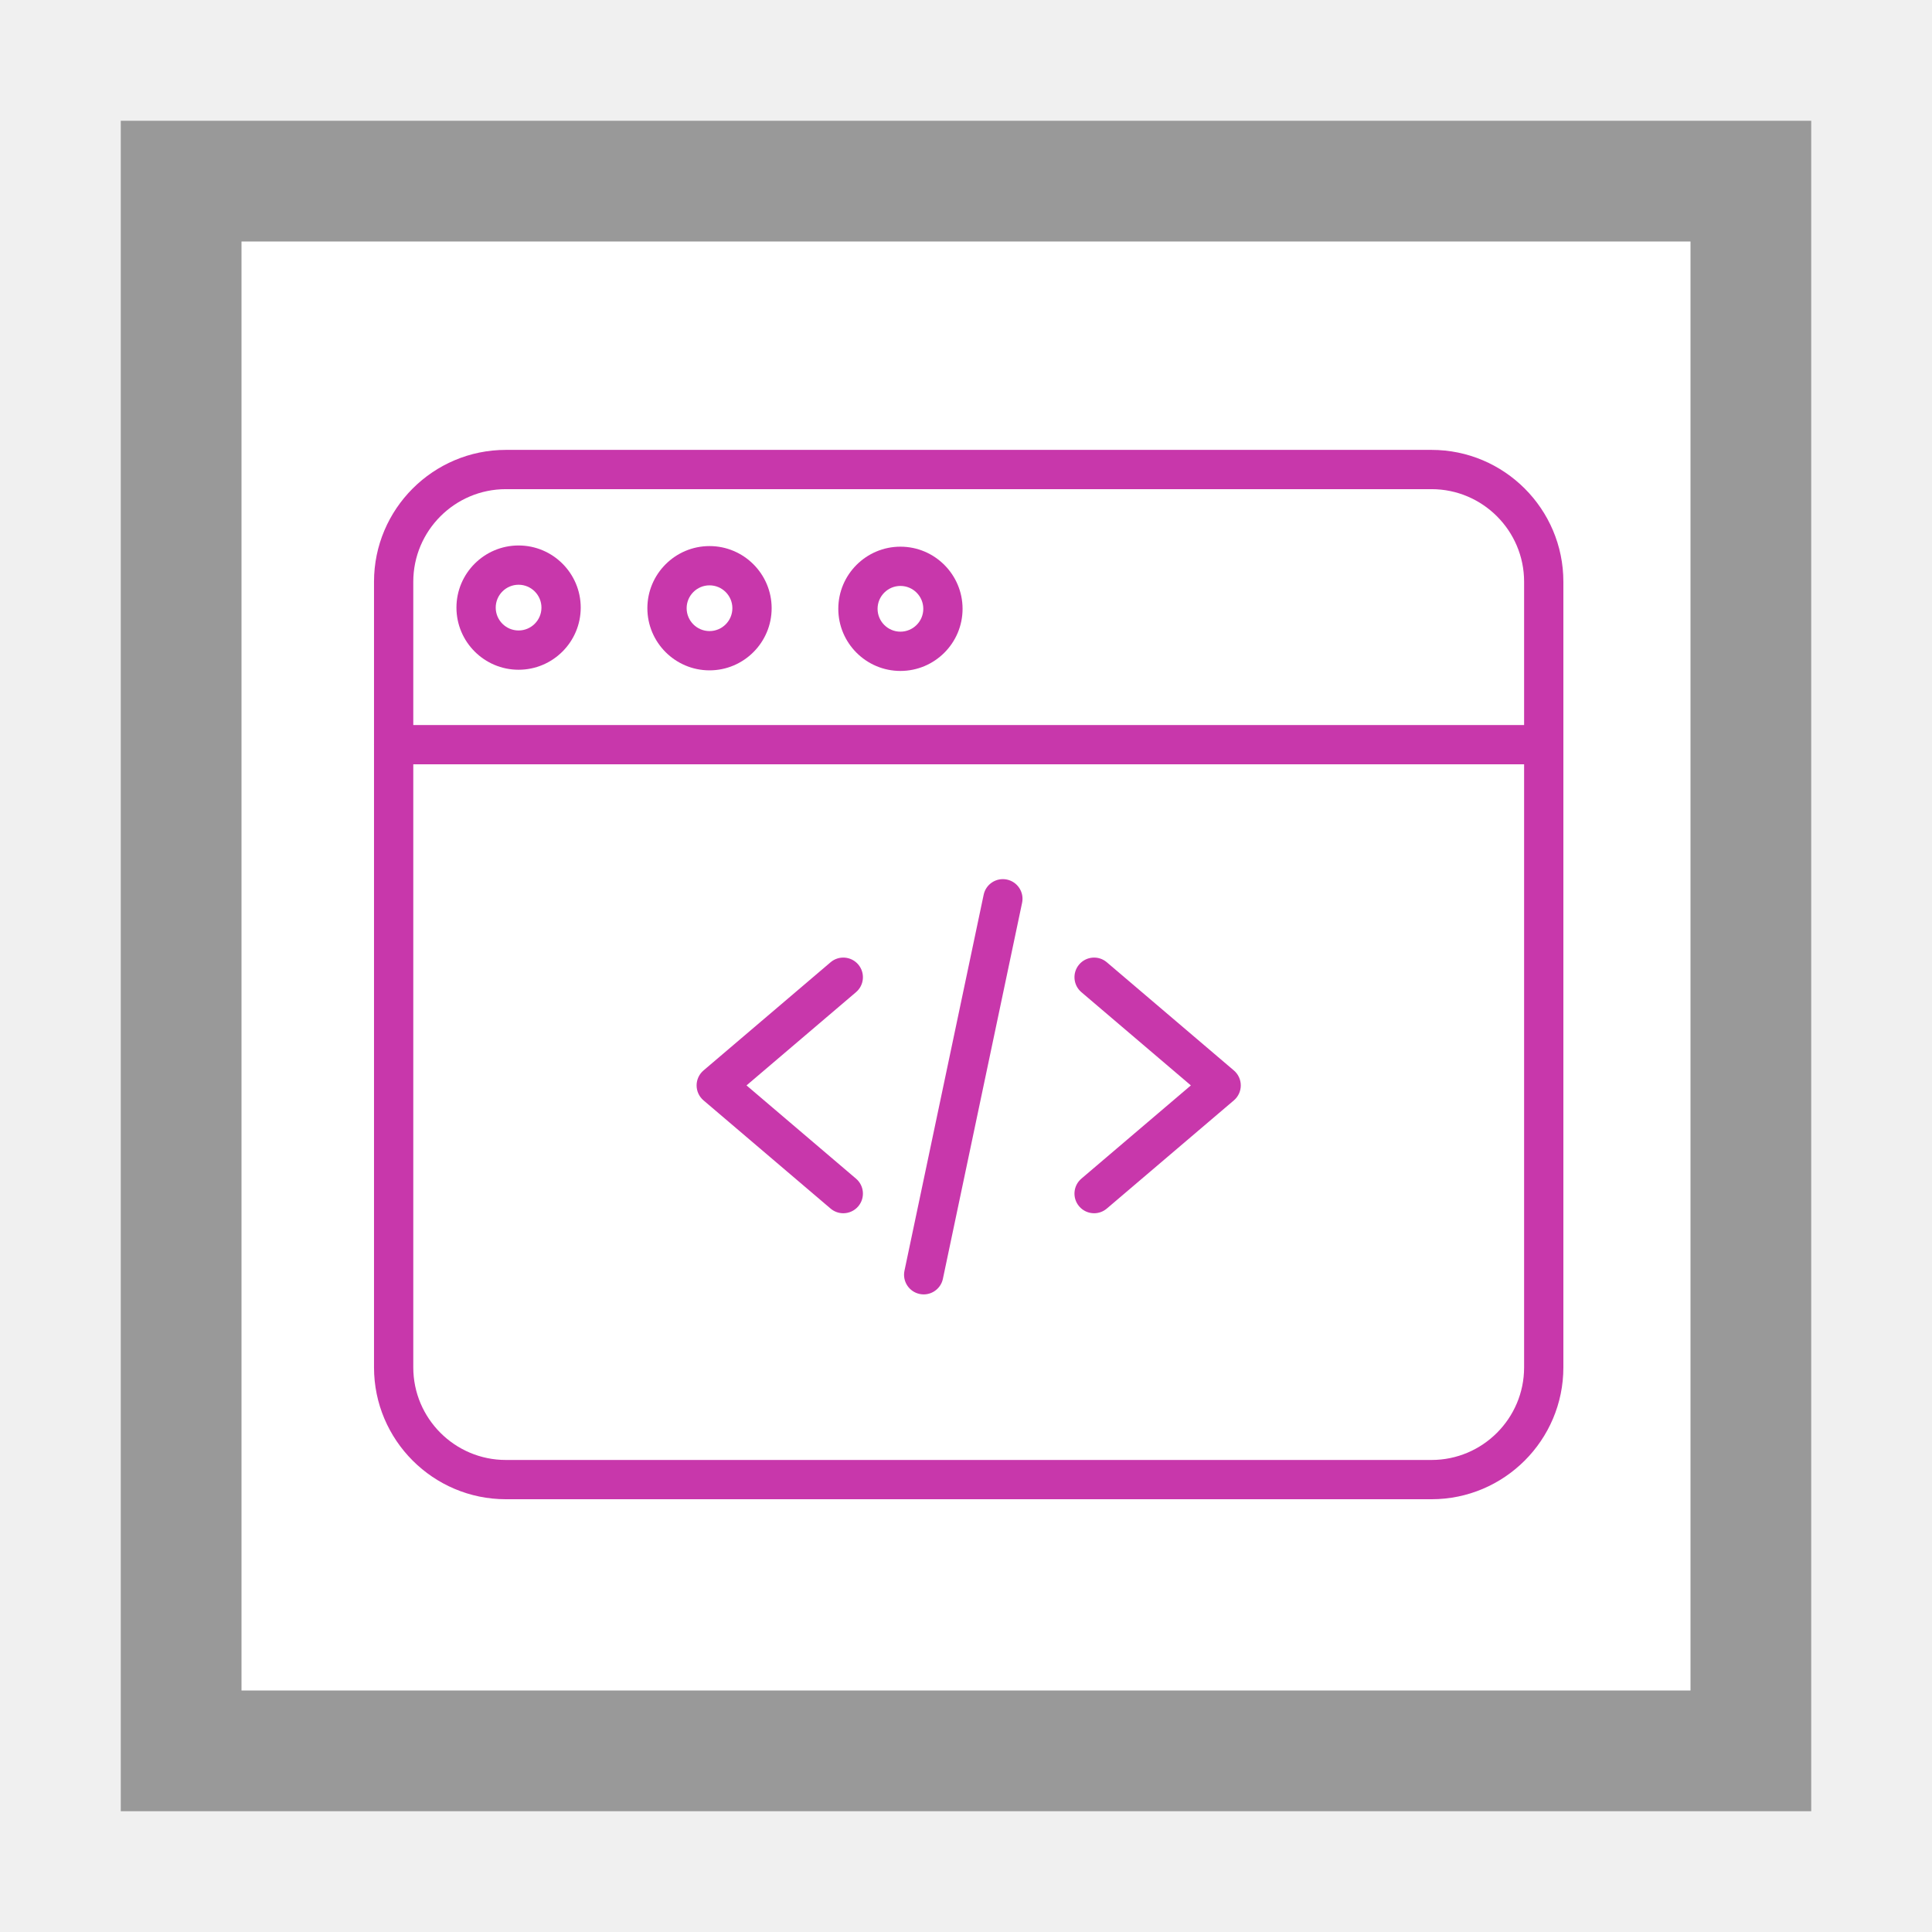
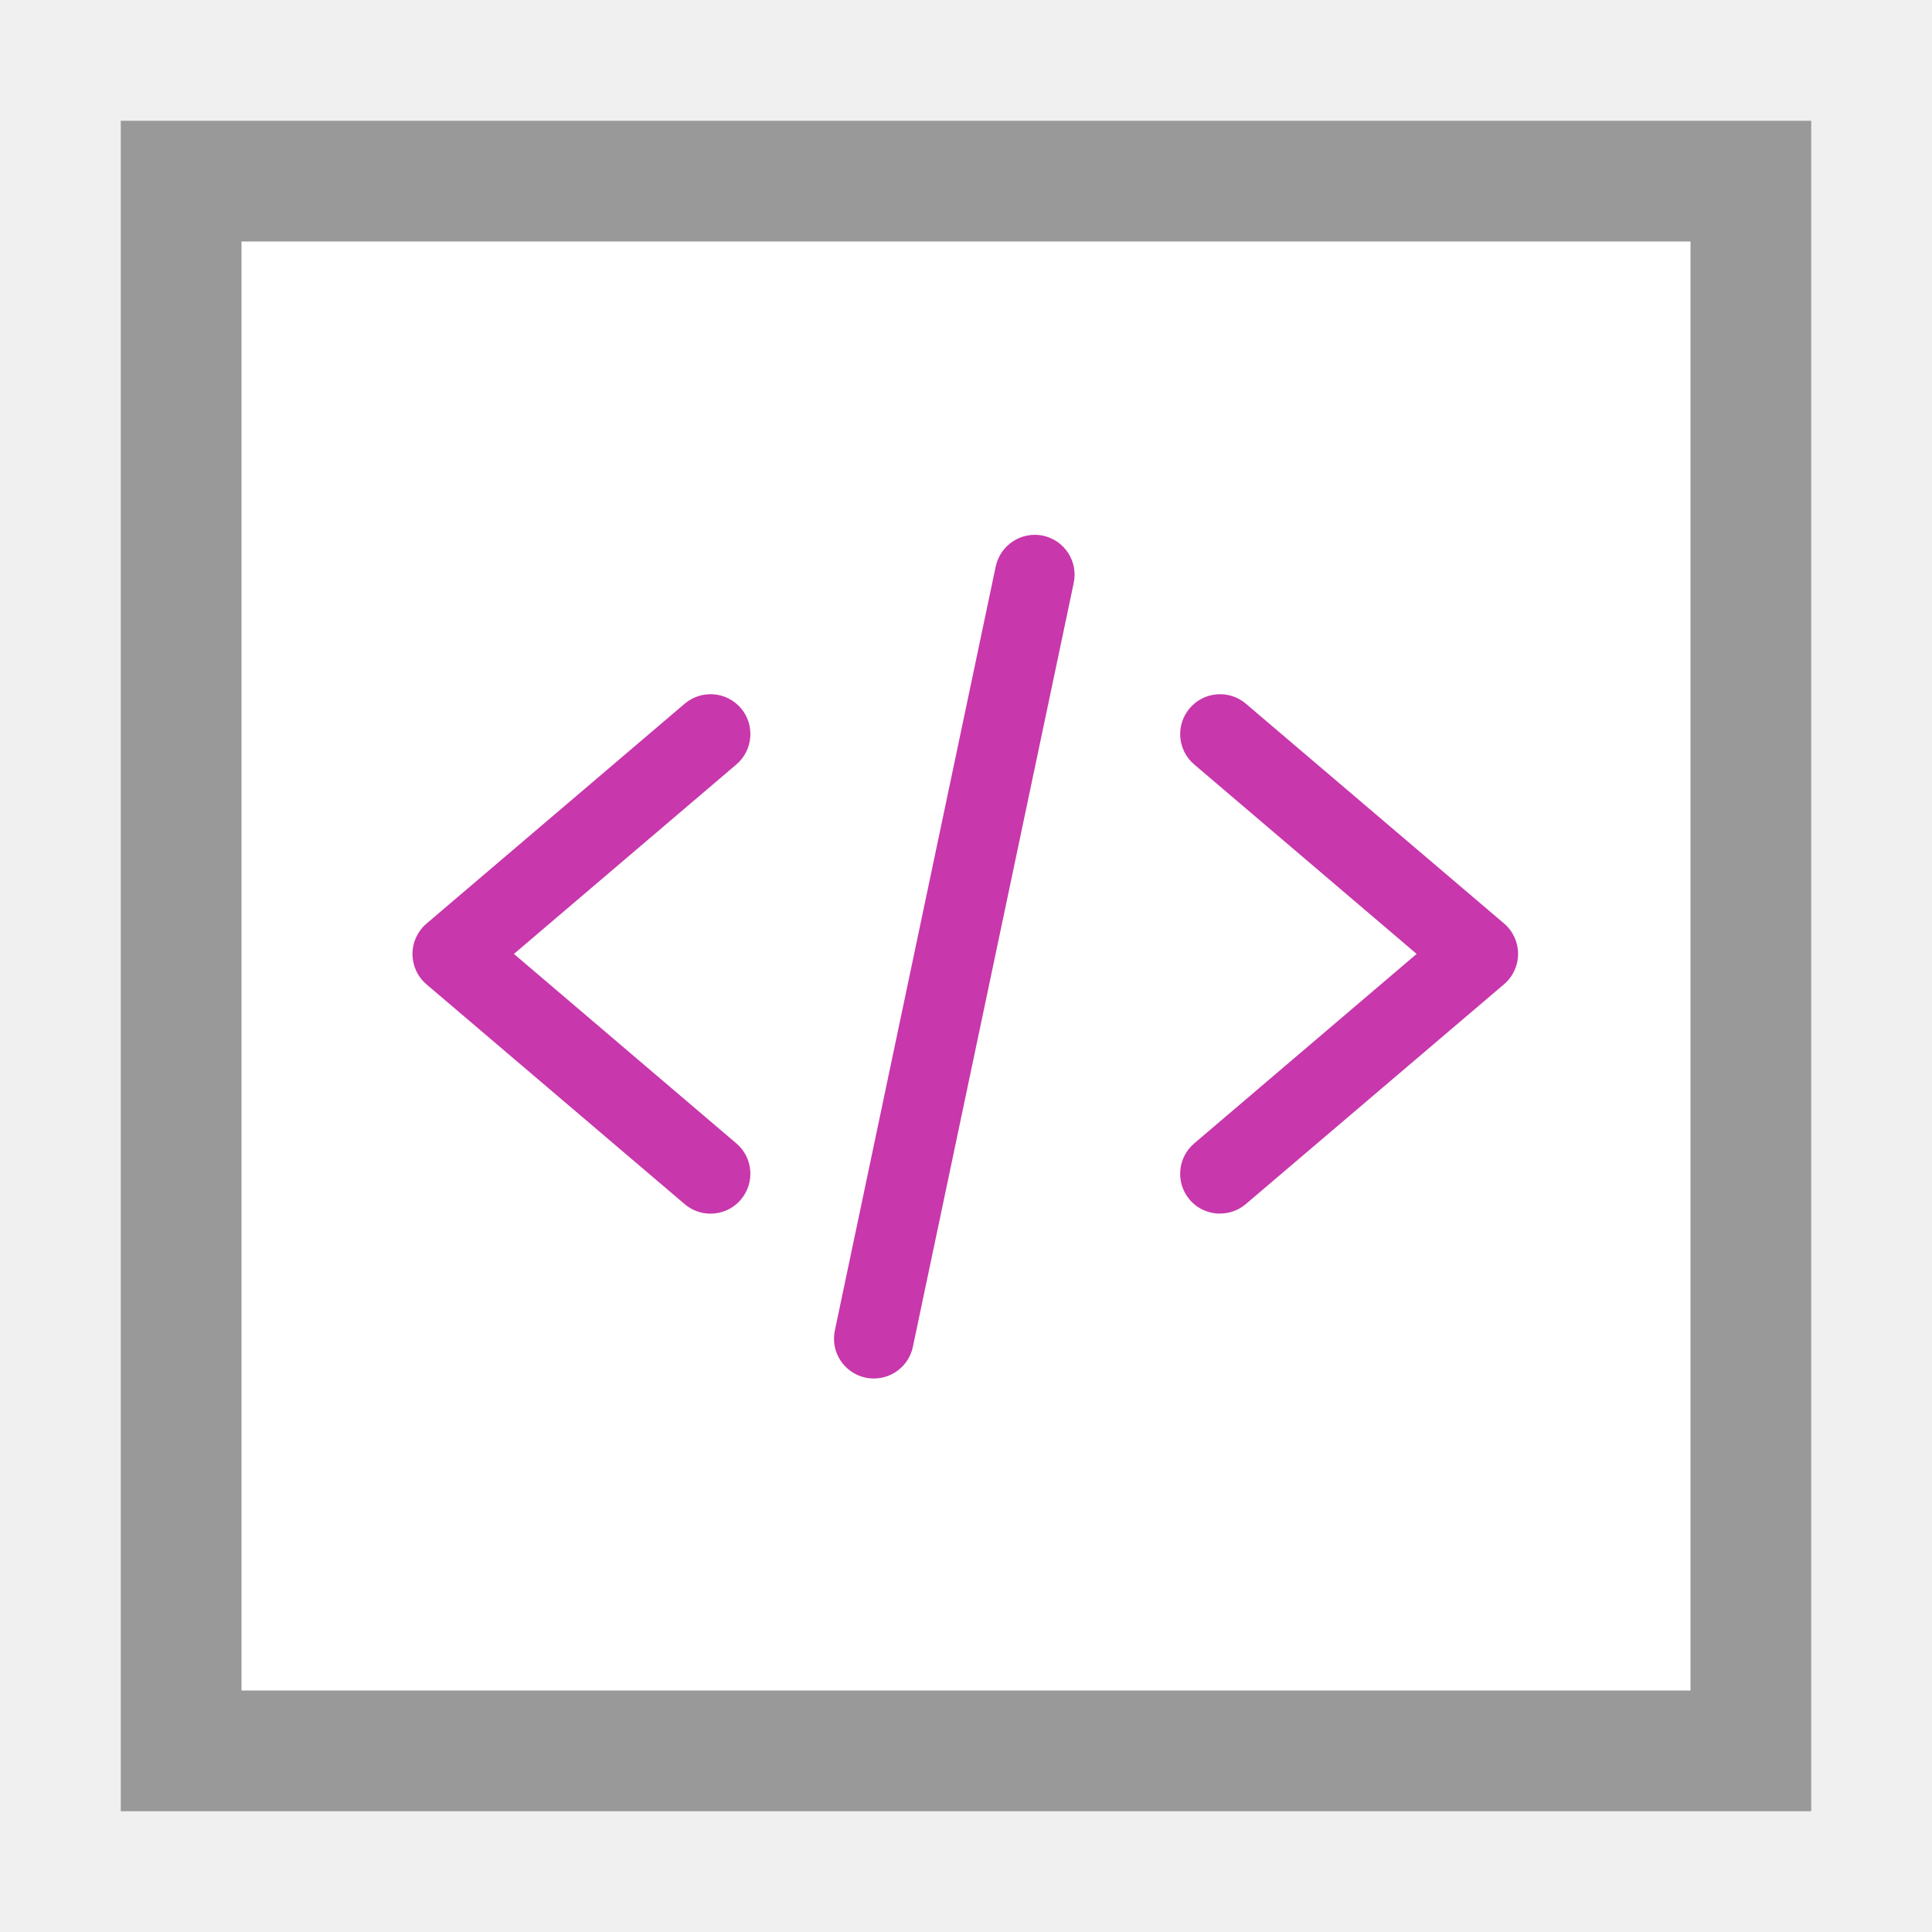
<svg xmlns="http://www.w3.org/2000/svg" viewBox="0 0 16 16" version="1.1" id="svg3745">
  <defs id="defs3749" />
  <path fill="#FFF" d="M1 1h14v14H1V1z" id="path3733" />
  <path fill="#999" d="M1 1v14h14V1H1zm1 1h12v12H2V2z" id="path3735" />
-   <g transform="matrix(0.02323065,0,0,0.02323065,3.097411,3.725781)" id="g7050" style="fill:#c837ab;fill-opacity:1">
-     <path id="path7018" d="m 167.289,272.133 c -1.602,0 -3.215,-0.551 -4.531,-1.672 L 117.461,231.891 C 115.898,230.559 115,228.613 115,226.559 c 0,-2.051 0.902,-3.996 2.461,-5.328 l 45.297,-38.57 c 2.941,-2.508 7.359,-2.152 9.867,0.789 2.504,2.945 2.152,7.363 -0.793,9.867 l -39.035,33.242 39.035,33.242 c 2.945,2.508 3.297,6.926 0.793,9.867 -1.387,1.629 -3.355,2.465 -5.336,2.465 z m 0,0" style="fill:#c837ab;fill-opacity:1" />
-     <path id="path7020" d="m 256.711,272.133 c -1.98,0 -3.949,-0.836 -5.332,-2.465 -2.508,-2.941 -2.152,-7.359 0.789,-9.867 l 39.035,-33.242 -39.035,-33.242 c -2.941,-2.504 -3.297,-6.922 -0.789,-9.867 2.504,-2.941 6.926,-3.297 9.863,-0.789 l 45.297,38.57 c 1.562,1.332 2.461,3.277 2.461,5.328 0,2.055 -0.898,4 -2.461,5.332 l -45.297,38.57 c -1.316,1.121 -2.93,1.672 -4.531,1.672 z m 0,0" style="fill:#c837ab;fill-opacity:1" />
-     <path id="path7022" d="m 195.965,301.062 c -0.48,0 -0.965,-0.051 -1.453,-0.152 -3.781,-0.797 -6.203,-4.512 -5.406,-8.293 l 28.23,-134.035 c 0.797,-3.781 4.508,-6.203 8.293,-5.406 3.781,0.797 6.203,4.508 5.406,8.293 l -28.23,134.035 c -0.695,3.297 -3.602,5.559 -6.84,5.559 z m 0,0" style="fill:#c837ab;fill-opacity:1" />
-     <path id="path7024" d="M 377,374.086 H 47 c -25.914,0 -47,-21.082 -47,-47 V 47 C 0,21.086 21.086,0 47,0 h 330 c 25.914,0 47,21.086 47,47 v 280.086 c 0,25.918 -21.086,47 -47,47 z M 47,14 C 28.805,14 14,28.805 14,47 v 280.086 c 0,18.195 14.805,33 33,33 h 330 c 18.195,0 33,-14.805 33,-33 V 47 C 410,28.805 395.195,14 377,14 Z m 0,0" style="fill:#c837ab;fill-opacity:1" />
-     <path id="path7026" d="M 417,112.09 H 7 c -3.867,0 -7,-3.133 -7,-7 0,-3.863 3.133,-7 7,-7 h 410 c 3.867,0 7,3.137 7,7 0,3.867 -3.133,7 -7,7 z m 0,0" style="fill:#c837ab;fill-opacity:1" />
-     <path id="path7028" d="m 119.602,78.594 c -12.211,0 -22.152,-9.941 -22.152,-22.152 0,-12.215 9.941,-22.152 22.152,-22.152 12.215,0 22.152,9.938 22.152,22.152 0,12.211 -9.938,22.152 -22.152,22.152 z m 0,-30.305 c -4.492,0 -8.152,3.656 -8.152,8.152 0,4.496 3.66,8.152 8.152,8.152 4.496,0 8.152,-3.656 8.152,-8.152 0,-4.496 -3.656,-8.152 -8.152,-8.152 z m 0,0" style="fill:#c837ab;fill-opacity:1" />
-     <path id="path7030" d="m 51.539,78.379 c -12.215,0 -22.152,-9.938 -22.152,-22.152 0,-12.215 9.938,-22.152 22.152,-22.152 12.215,0 22.152,9.938 22.152,22.152 0,12.215 -9.938,22.152 -22.152,22.152 z m 0,-30.305 c -4.492,0 -8.152,3.66 -8.152,8.152 0,4.496 3.66,8.152 8.152,8.152 4.496,0 8.152,-3.656 8.152,-8.152 0,-4.492 -3.656,-8.152 -8.152,-8.152 z m 0,0" style="fill:#c837ab;fill-opacity:1" />
-     <path id="path7032" d="m 187.664,78.805 c -12.211,0 -22.148,-9.938 -22.148,-22.152 0,-12.211 9.938,-22.148 22.148,-22.148 12.215,0 22.152,9.938 22.152,22.148 0,12.215 -9.938,22.152 -22.152,22.152 z m 0,-30.305 c -4.492,0 -8.148,3.656 -8.148,8.152 0,4.496 3.656,8.152 8.148,8.152 4.496,0 8.152,-3.656 8.152,-8.152 0,-4.496 -3.656,-8.152 -8.152,-8.152 z m 0,0" style="fill:#c837ab;fill-opacity:1" />
-   </g>
+   <path style="fill:#c837ab;fill-opacity:1;stroke-width:0.047" d="m 5.884,10.051 c -0.076,0 -0.152,-0.026 -0.214,-0.079 l -2.138,-1.82 c -0.074,-0.063 -0.116,-0.155 -0.116,-0.252 0,-0.097 0.043,-0.189 0.116,-0.251 L 5.67,5.828 C 5.809,5.71 6.017,5.726 6.136,5.865 6.254,6.004 6.237,6.213 6.098,6.331 l -1.842,1.569 1.842,1.569 c 0.139,0.118 0.156,0.327 0.037,0.466 -0.065,0.077 -0.158,0.116 -0.252,0.116 z m 0,0" id="path7018" />
+   <path style="fill:#c837ab;fill-opacity:1;stroke-width:0.047" d="m 10.104,10.051 c -0.093,0 -0.186,-0.039 -0.252,-0.116 C 9.734,9.796 9.751,9.587 9.89,9.469 L 11.732,7.9 9.89,6.331 C 9.751,6.213 9.734,6.004 9.853,5.865 9.971,5.726 10.18,5.71 10.318,5.828 l 2.138,1.82 c 0.074,0.063 0.116,0.155 0.116,0.251 0,0.097 -0.042,0.189 -0.116,0.252 l -2.138,1.82 c -0.062,0.053 -0.138,0.079 -0.214,0.079 z m 0,0" id="path7020" />
+   <path style="fill:#c837ab;fill-opacity:1;stroke-width:0.047" d="m 7.237,11.416 c -0.023,0 -0.046,-0.002 -0.069,-0.007 C 6.99,11.371 6.876,11.196 6.914,11.018 L 8.246,4.692 C 8.284,4.513 8.459,4.399 8.637,4.436 8.816,4.474 8.93,4.649 8.892,4.828 l -1.332,6.326 c -0.033,0.156 -0.17,0.262 -0.323,0.262 z m 0,0" id="path7022" />
</svg>
